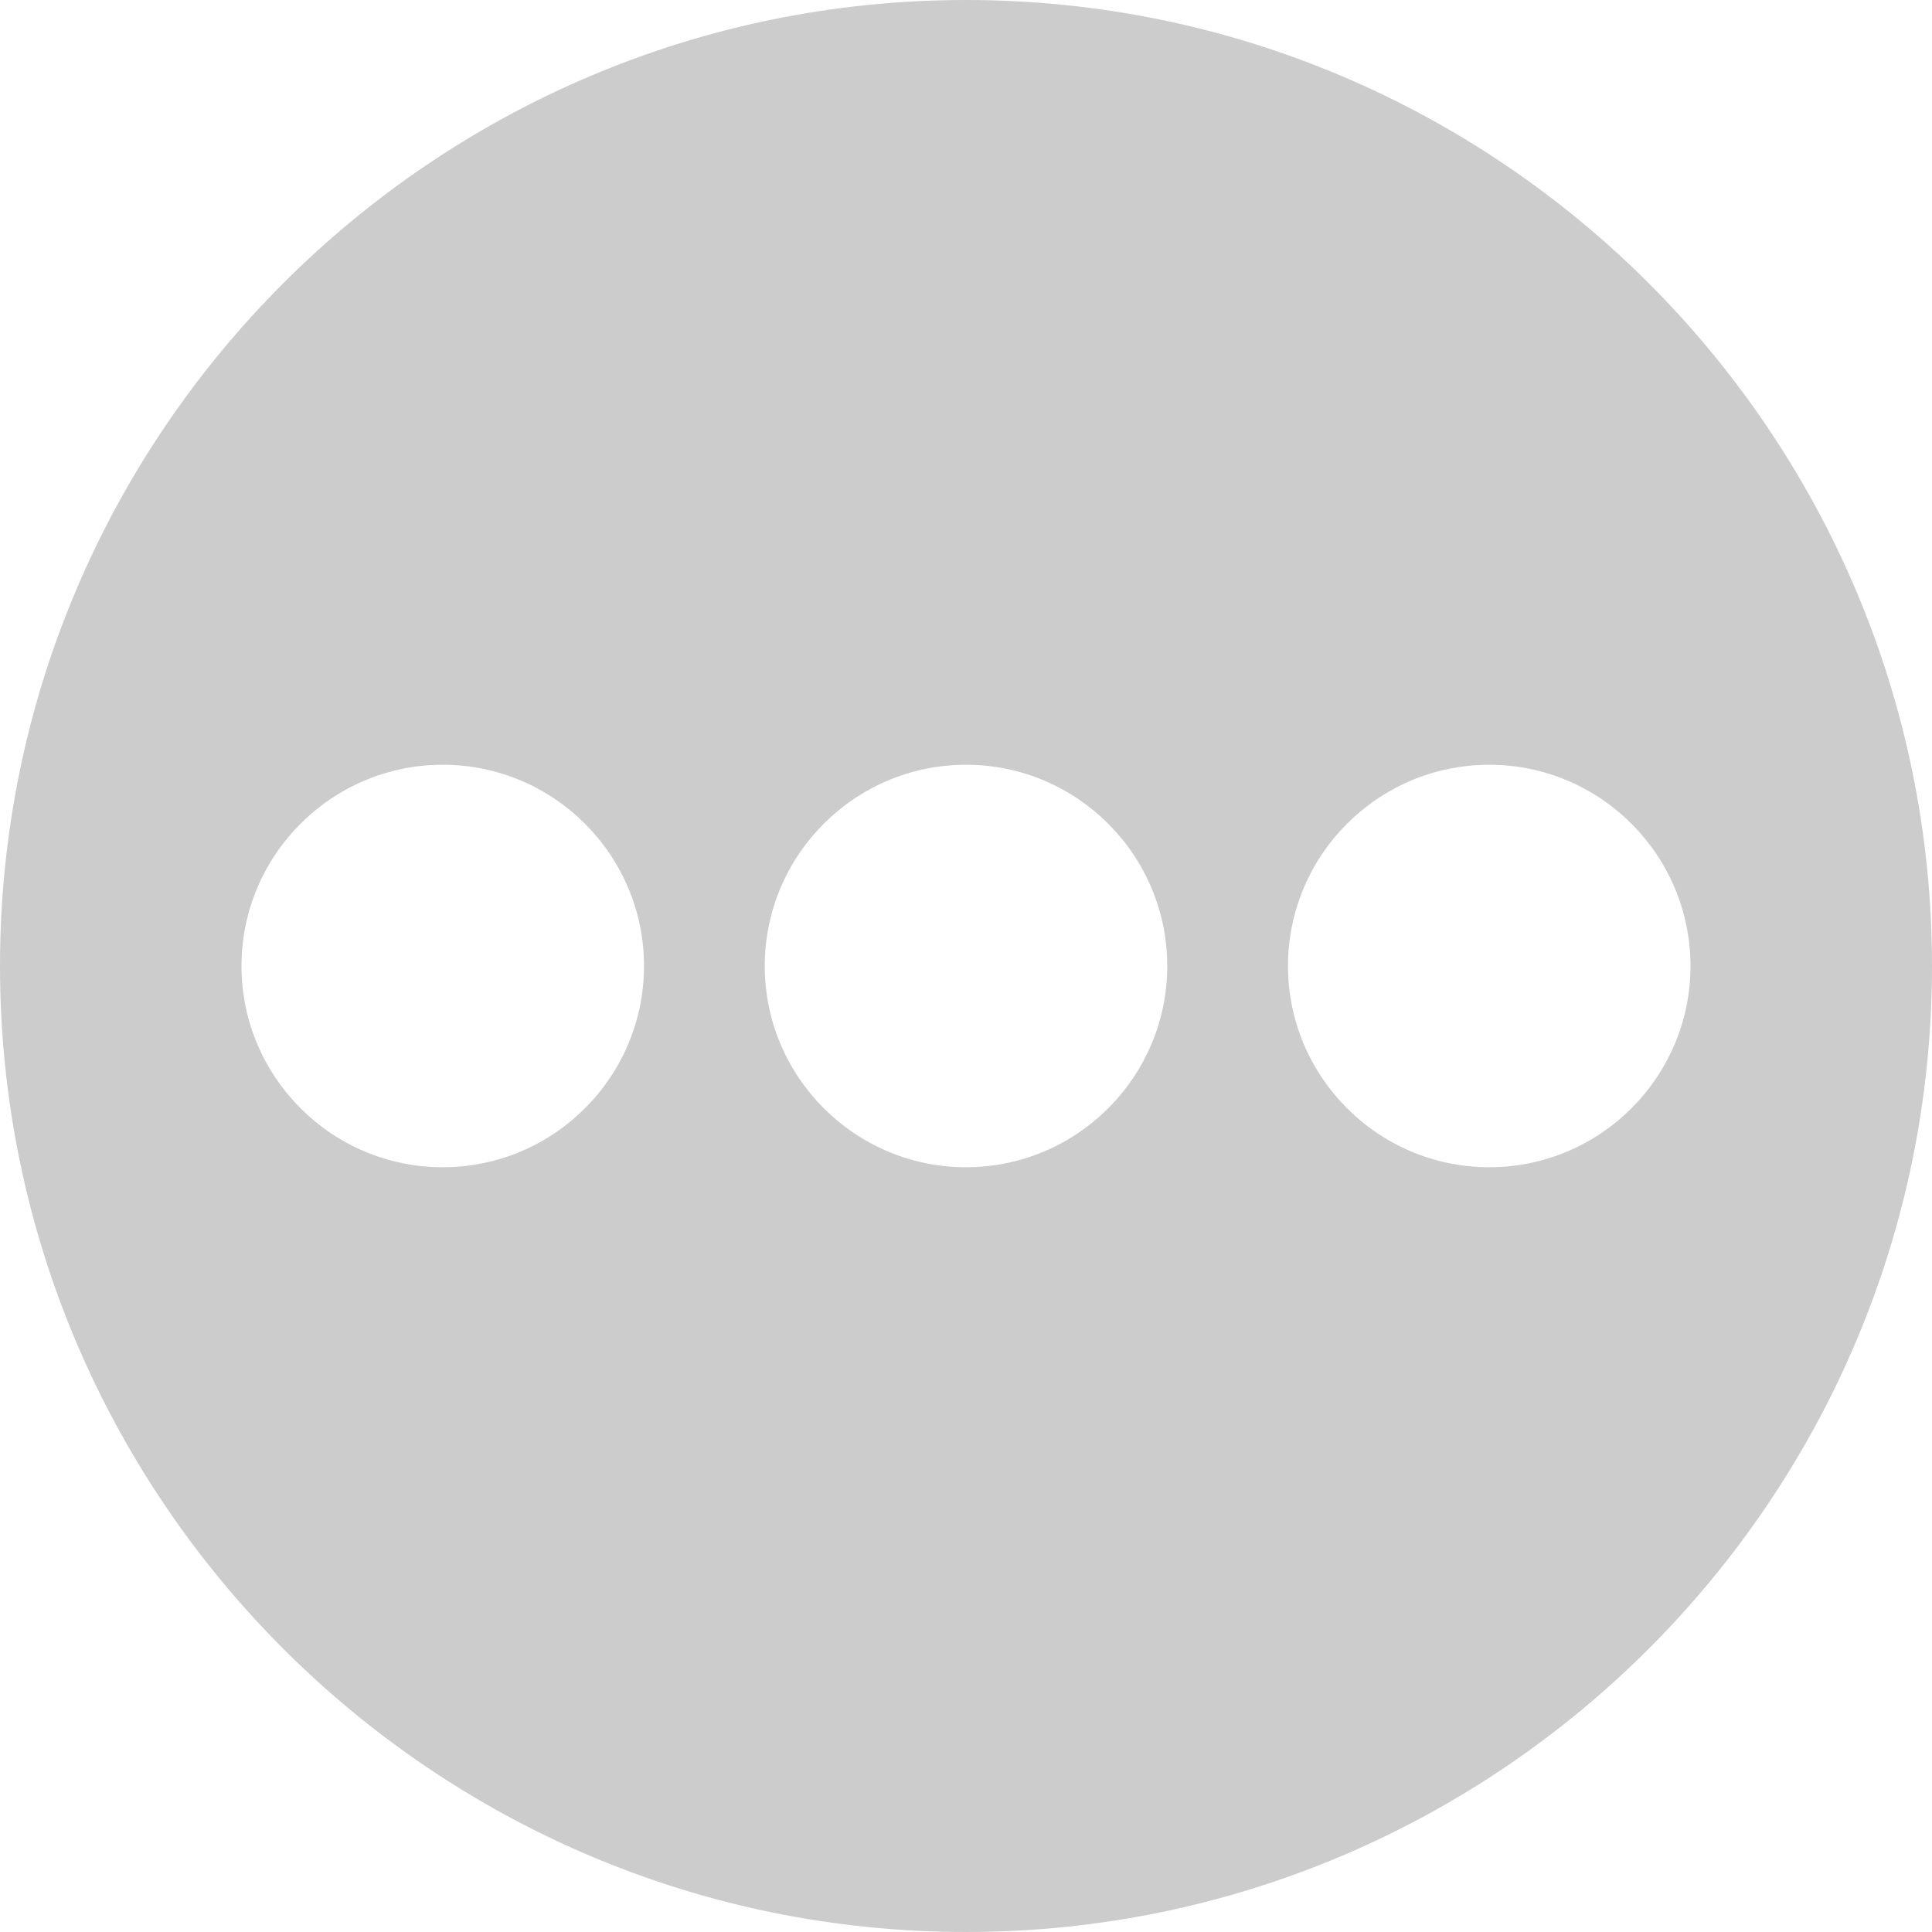
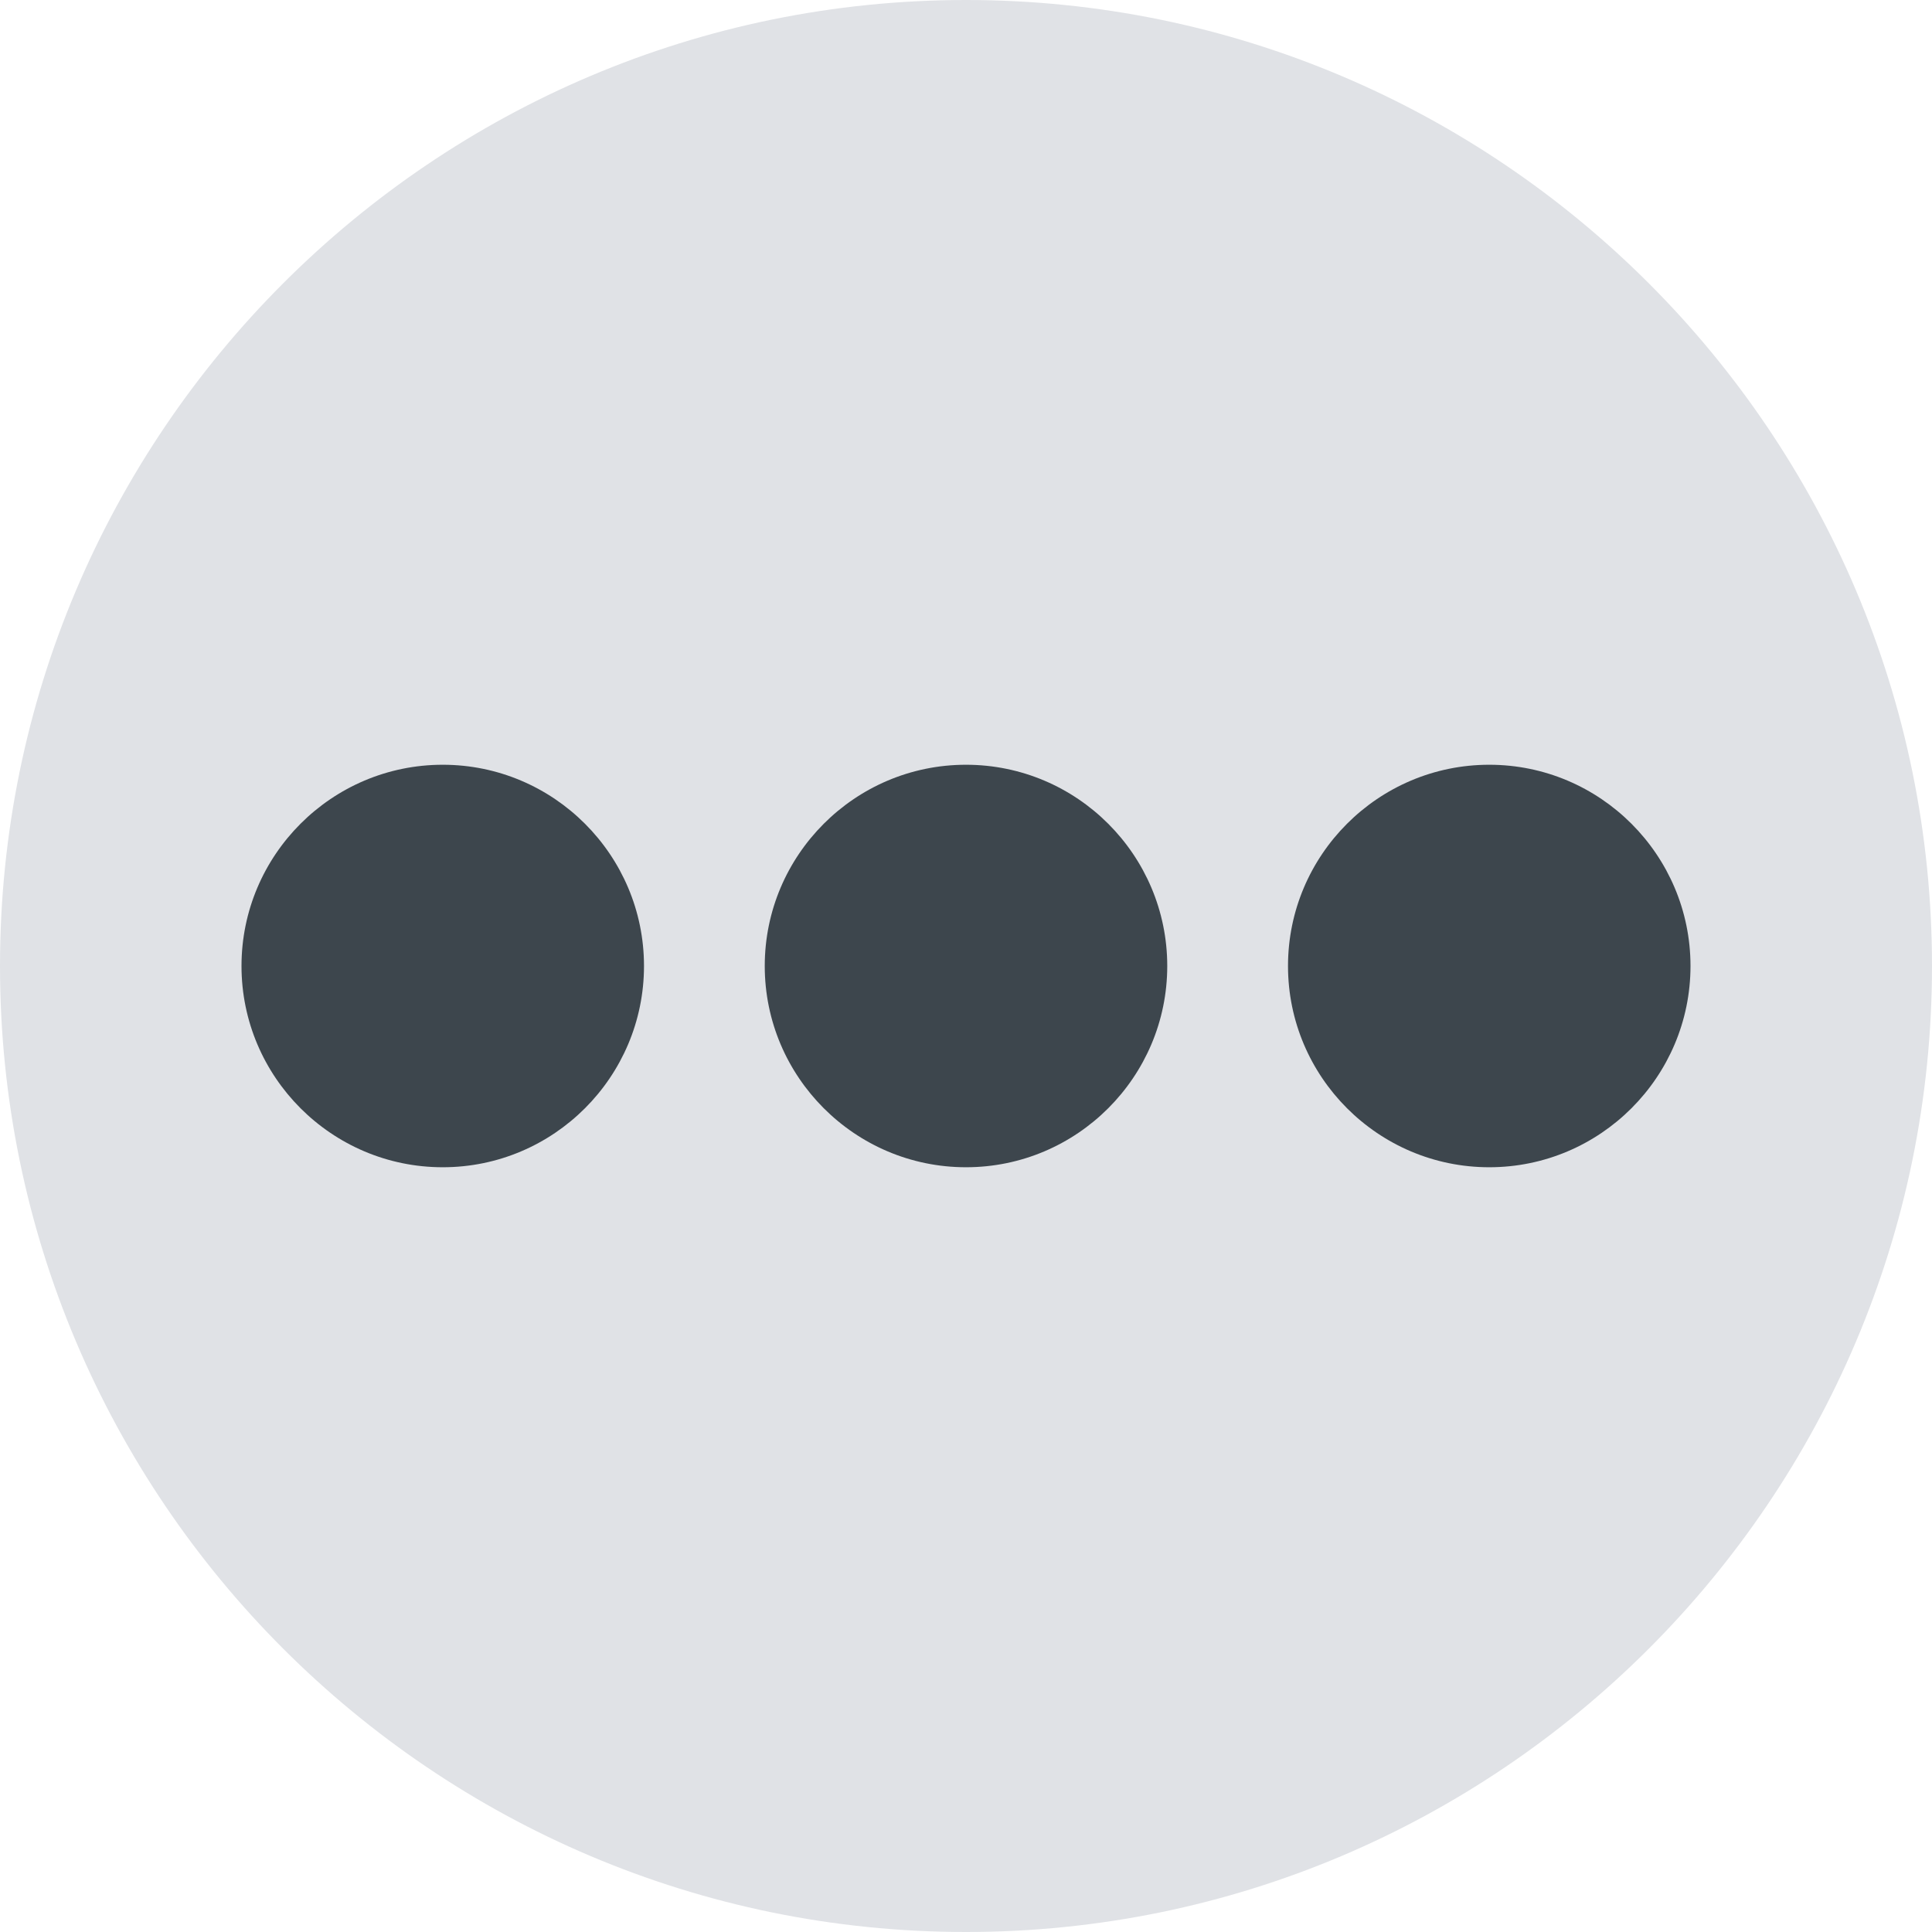
- <svg xmlns="http://www.w3.org/2000/svg" height="512pt" viewBox="0 0 512 512" width="512pt">
-   <path fill="#ccc" d="m256 0c-141.164 0-256 114.836-256 256s114.836 256 256 256 256-114.836 256-256-114.836-256-256-256zm-138.668 309.332c-29.418 0-53.332-23.934-53.332-53.332s23.914-53.332 53.332-53.332c29.422 0 53.336 23.934 53.336 53.332s-23.914 53.332-53.336 53.332zm138.668 0c-29.418 0-53.332-23.934-53.332-53.332s23.914-53.332 53.332-53.332 53.332 23.934 53.332 53.332-23.914 53.332-53.332 53.332zm138.668 0c-29.422 0-53.336-23.934-53.336-53.332s23.914-53.332 53.336-53.332c29.418 0 53.332 23.934 53.332 53.332s-23.914 53.332-53.332 53.332zm0 0" />
+ <svg xmlns="http://www.w3.org/2000/svg" width="96px" height="96px" viewBox="0 0 96 96" version="1.1">
+   <defs />
+   <g id="Page-1" stroke="none" stroke-width="1" fill="none" fill-rule="evenodd">
+     <g id="menu">
+       <path d="M48,0 C21.532,0 0,21.532 0,48 C0,74.468 21.532,96 48,96 C74.468,96 96,74.468 96,48 C96,21.532 74.468,0 48,0 Z" id="Shape" fill="#e0e2e6" fill-rule="nonzero" />
+       <path d="M22,58 C16.484,58 12,53.512 12,48 C12,42.488 16.484,38 22,38 C27.516,38 32,42.488 32,48 C32,53.512 27.516,58 22,58 Z" id="Path" fill="#3d464d" />
+       <path d="M48,58 C42.484,58 38,53.512 38,48 C38,42.488 42.484,38 48,38 C53.516,38 58,42.488 58,48 C58,53.512 53.516,58 48,58 Z" id="Path" fill="#3d464d" />
+       <path d="M74,58 C68.484,58 64,53.512 64,48 C64,42.488 68.484,38 74,38 C79.516,38 84,42.488 84,48 C84,53.512 79.516,58 74,58 Z" id="Path" fill="#3d464d" />
+     </g>
+   </g>
</svg>
